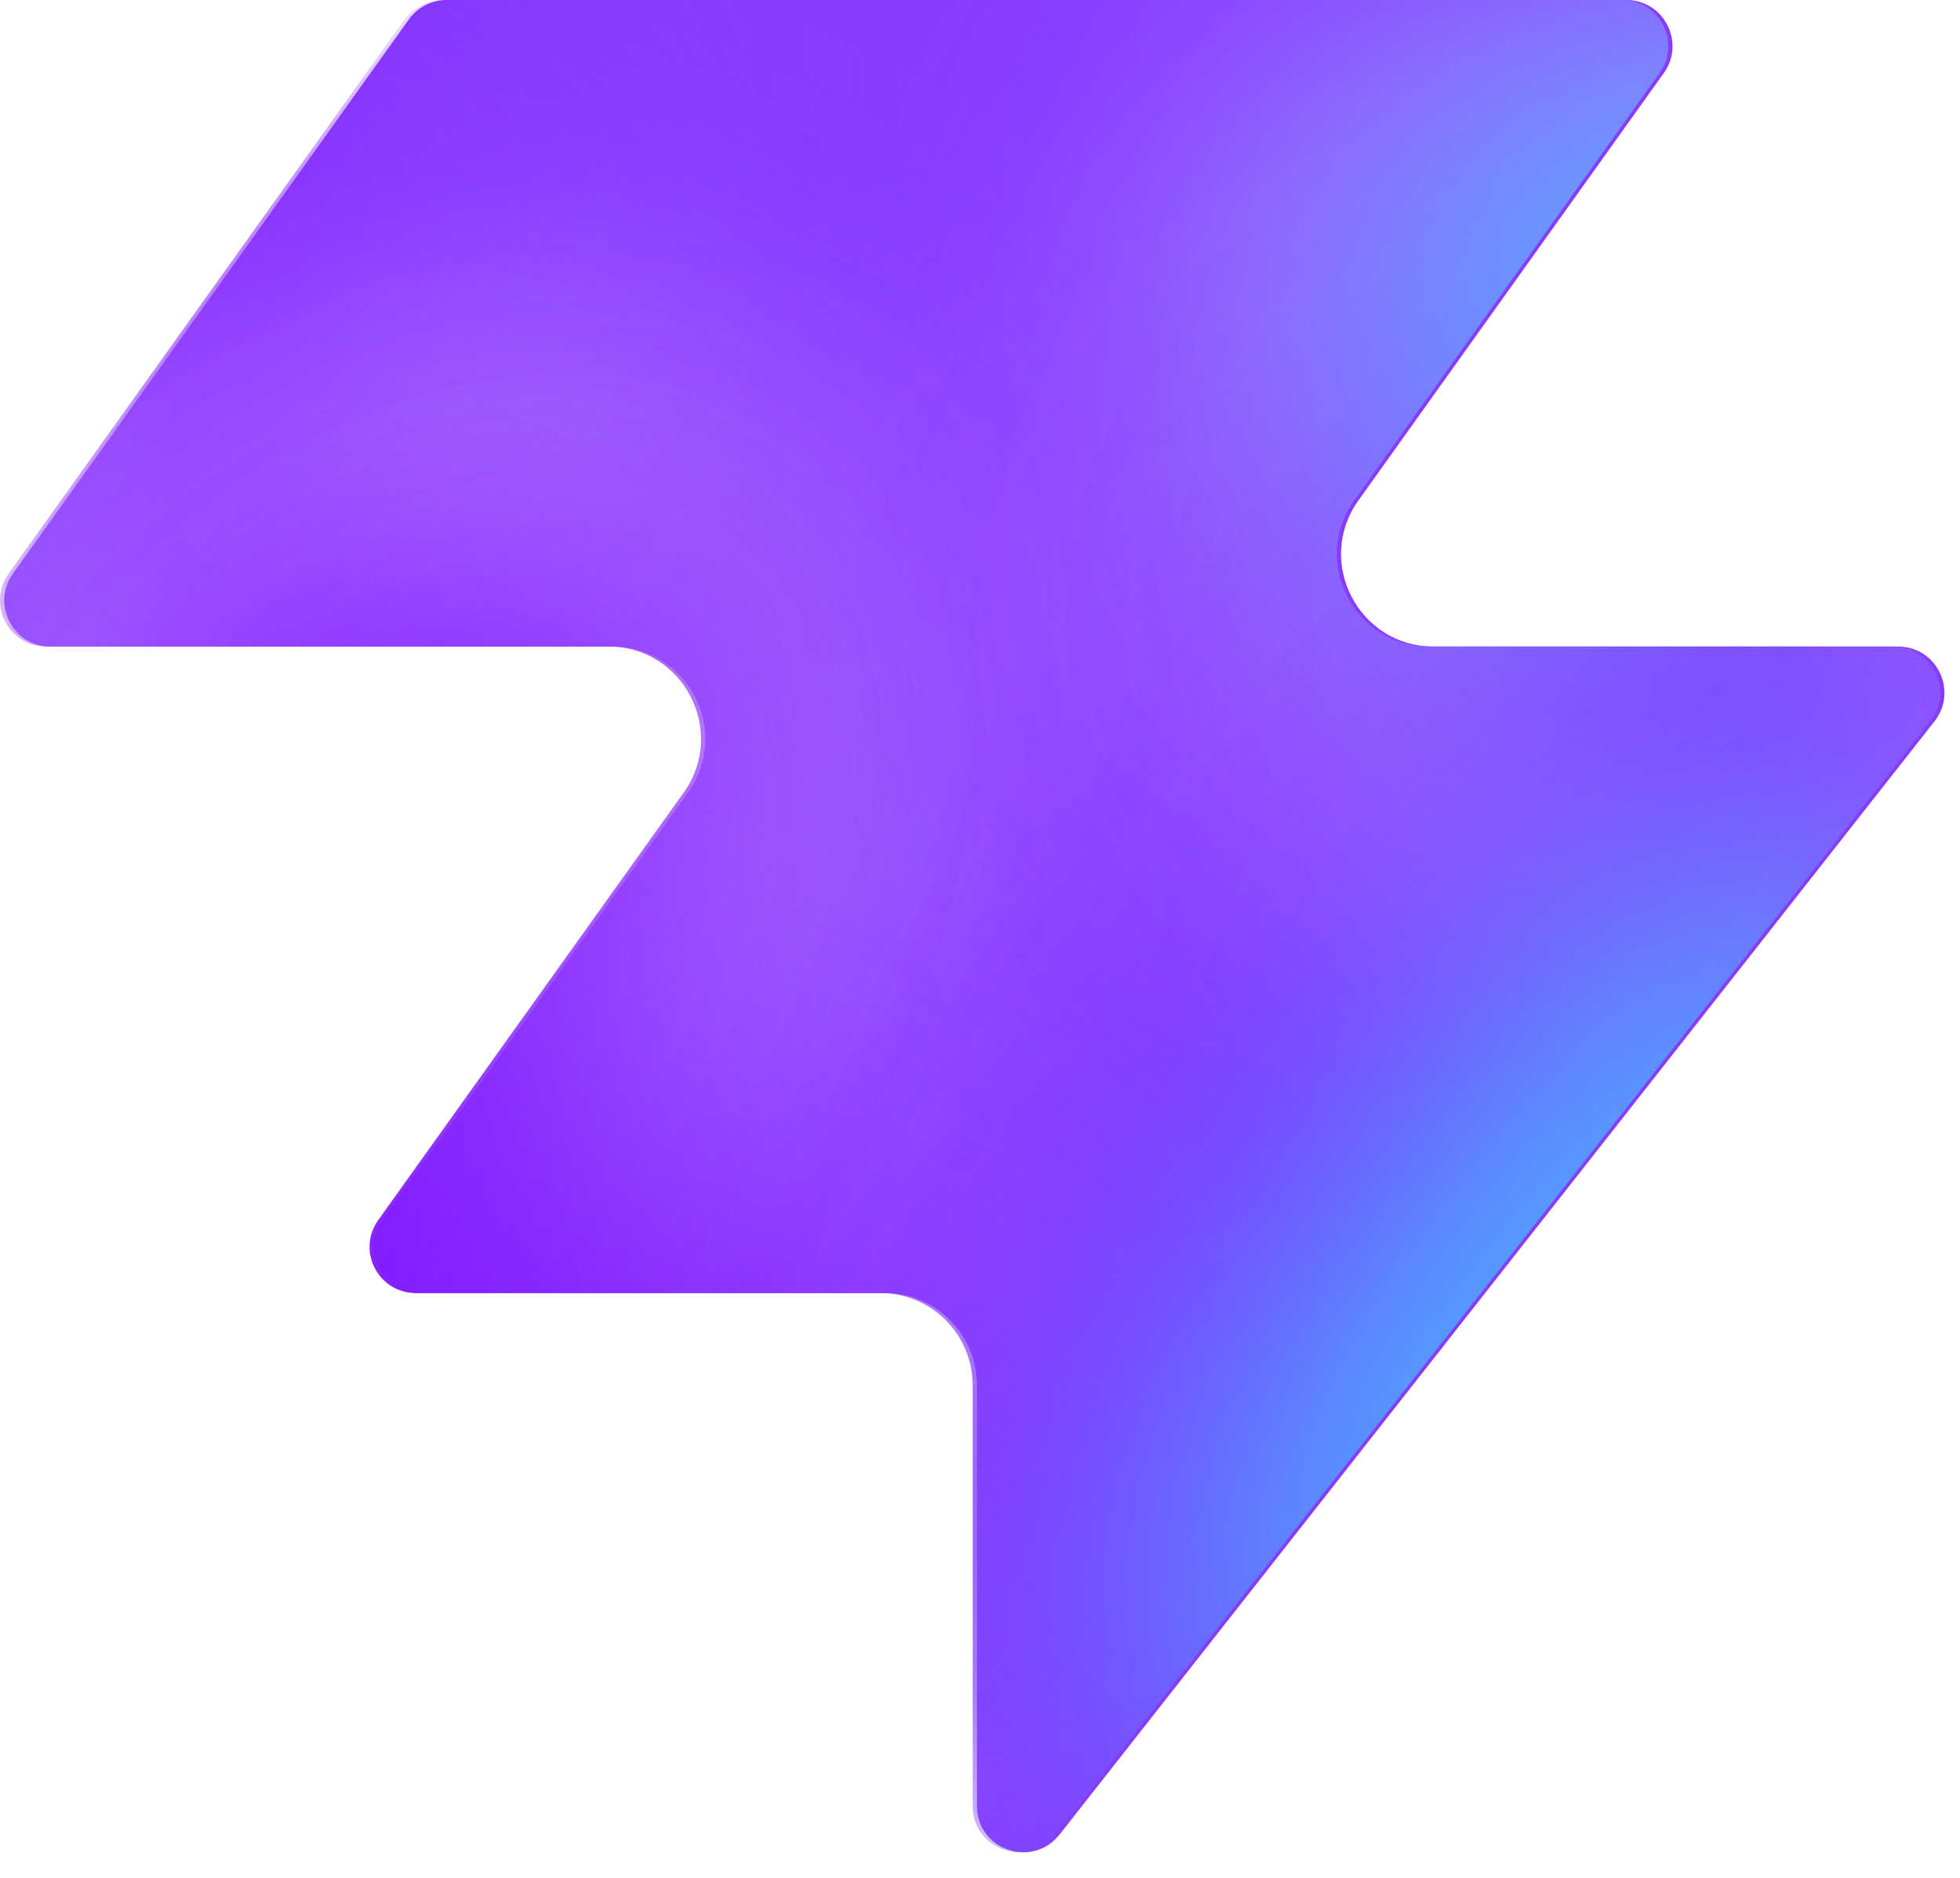
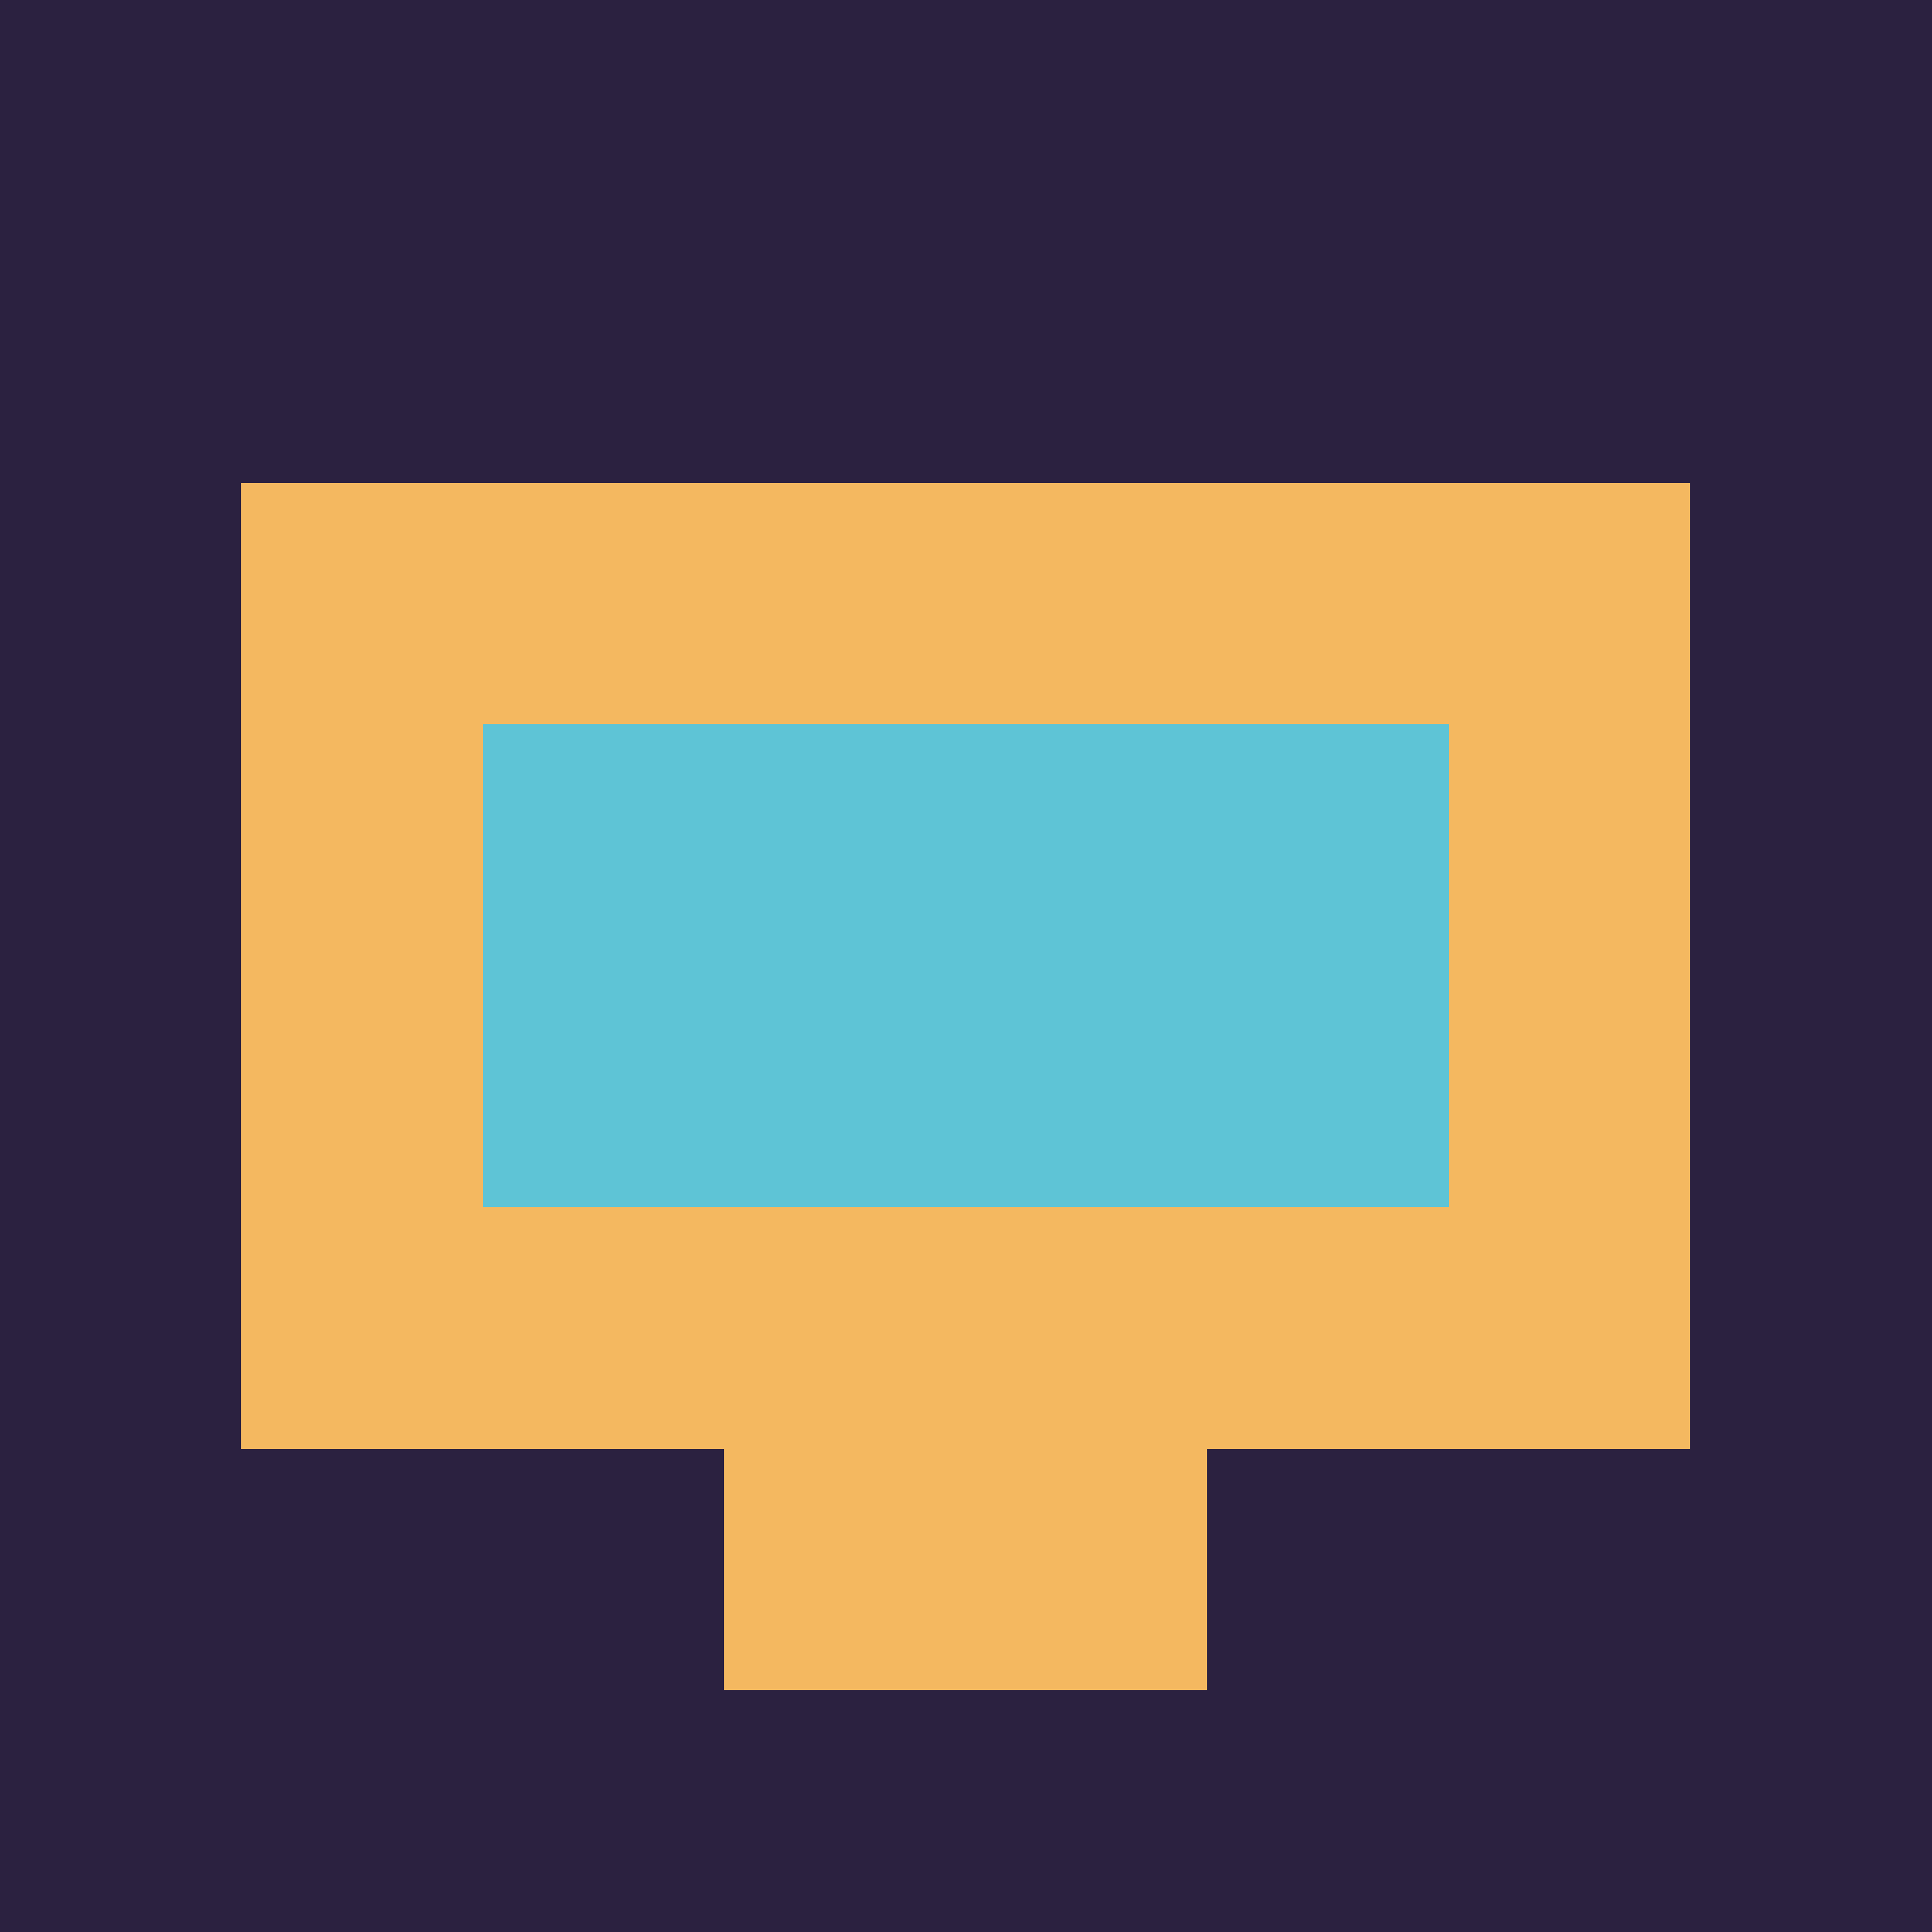
- <svg xmlns="http://www.w3.org/2000/svg" width="48" height="46" fill="none" viewBox="0 0 48 46">
-   <path fill="#863bff" d="M25.946 44.938c-.664.845-2.021.375-2.021-.698V33.937a2.26 2.26 0 0 0-2.262-2.262H10.287c-.92 0-1.456-1.04-.92-1.788l7.48-10.471c1.07-1.497 0-3.578-1.842-3.578H1.237c-.92 0-1.456-1.04-.92-1.788L10.013.474c.214-.297.556-.474.92-.474h28.894c.92 0 1.456 1.04.92 1.788l-7.48 10.471c-1.07 1.498 0 3.579 1.842 3.579h11.377c.943 0 1.473 1.088.89 1.83L25.947 44.94z" style="fill:#863bff;fill:color(display-p3 .525 .23 1);fill-opacity:1" />
-   <mask id="a" width="48" height="46" x="0" y="0" maskUnits="userSpaceOnUse" style="mask-type:alpha">
-     <path fill="#000" d="M25.842 44.938c-.664.844-2.021.375-2.021-.698V33.937a2.26 2.26 0 0 0-2.262-2.262H10.183c-.92 0-1.456-1.04-.92-1.788l7.48-10.471c1.07-1.498 0-3.579-1.842-3.579H1.133c-.92 0-1.456-1.04-.92-1.787L9.91.473c.214-.297.556-.474.92-.474h28.894c.92 0 1.456 1.04.92 1.788l-7.48 10.471c-1.07 1.498 0 3.578 1.842 3.578h11.377c.943 0 1.473 1.088.89 1.832L25.843 44.94z" style="fill:#000;fill-opacity:1" />
-   </mask>
-   <g mask="url(#a)">
-     <g filter="url(#b)">
-       <ellipse cx="5.508" cy="14.704" fill="#ede6ff" rx="5.508" ry="14.704" style="fill:#ede6ff;fill:color(display-p3 .927 .903 1);fill-opacity:1" transform="matrix(.00324 1 1 -.00324 -4.47 31.516)" />
-     </g>
-     <g filter="url(#c)">
-       <ellipse cx="10.399" cy="29.851" fill="#ede6ff" rx="10.399" ry="29.851" style="fill:#ede6ff;fill:color(display-p3 .927 .903 1);fill-opacity:1" transform="matrix(.00324 1 1 -.00324 -39.328 7.883)" />
-     </g>
-     <g filter="url(#d)">
-       <ellipse cx="5.508" cy="30.487" fill="#7e14ff" rx="5.508" ry="30.487" style="fill:#7e14ff;fill:color(display-p3 .492 .077 1);fill-opacity:1" transform="rotate(89.814 -25.913 -14.639)scale(1 -1)" />
-     </g>
-     <g filter="url(#e)">
-       <ellipse cx="5.508" cy="30.599" fill="#7e14ff" rx="5.508" ry="30.599" style="fill:#7e14ff;fill:color(display-p3 .492 .077 1);fill-opacity:1" transform="rotate(89.814 -32.644 -3.334)scale(1 -1)" />
-     </g>
-     <g filter="url(#f)">
-       <ellipse cx="5.508" cy="30.599" fill="#7e14ff" rx="5.508" ry="30.599" style="fill:#7e14ff;fill:color(display-p3 .492 .077 1);fill-opacity:1" transform="matrix(.00324 1 1 -.00324 -34.34 30.47)" />
-     </g>
-     <g filter="url(#g)">
-       <ellipse cx="14.072" cy="22.078" fill="#ede6ff" rx="14.072" ry="22.078" style="fill:#ede6ff;fill:color(display-p3 .927 .903 1);fill-opacity:1" transform="rotate(93.35 24.506 48.493)scale(-1 1)" />
-     </g>
-     <g filter="url(#h)">
-       <ellipse cx="3.47" cy="21.501" fill="#7e14ff" rx="3.47" ry="21.501" style="fill:#7e14ff;fill:color(display-p3 .492 .077 1);fill-opacity:1" transform="rotate(89.009 28.708 47.59)scale(-1 1)" />
-     </g>
-     <g filter="url(#i)">
-       <ellipse cx="3.47" cy="21.501" fill="#7e14ff" rx="3.47" ry="21.501" style="fill:#7e14ff;fill:color(display-p3 .492 .077 1);fill-opacity:1" transform="rotate(89.009 28.708 47.59)scale(-1 1)" />
-     </g>
-     <g filter="url(#j)">
-       <ellipse cx=".387" cy="8.972" fill="#7e14ff" rx="4.407" ry="29.108" style="fill:#7e14ff;fill:color(display-p3 .492 .077 1);fill-opacity:1" transform="rotate(39.51 .387 8.972)" />
-     </g>
-     <g filter="url(#k)">
-       <ellipse cx="47.523" cy="-6.092" fill="#7e14ff" rx="4.407" ry="29.108" style="fill:#7e14ff;fill:color(display-p3 .492 .077 1);fill-opacity:1" transform="rotate(37.892 47.523 -6.092)" />
-     </g>
-     <g filter="url(#l)">
-       <ellipse cx="41.412" cy="6.333" fill="#47bfff" rx="5.971" ry="9.665" style="fill:#47bfff;fill:color(display-p3 .28 .748 1);fill-opacity:1" transform="rotate(37.892 41.412 6.333)" />
-     </g>
-     <g filter="url(#m)">
-       <ellipse cx="-1.879" cy="38.332" fill="#7e14ff" rx="4.407" ry="29.108" style="fill:#7e14ff;fill:color(display-p3 .492 .077 1);fill-opacity:1" transform="rotate(37.892 -1.88 38.332)" />
-     </g>
-     <g filter="url(#n)">
-       <ellipse cx="-1.879" cy="38.332" fill="#7e14ff" rx="4.407" ry="29.108" style="fill:#7e14ff;fill:color(display-p3 .492 .077 1);fill-opacity:1" transform="rotate(37.892 -1.88 38.332)" />
-     </g>
-     <g filter="url(#o)">
-       <ellipse cx="35.651" cy="29.907" fill="#7e14ff" rx="4.407" ry="29.108" style="fill:#7e14ff;fill:color(display-p3 .492 .077 1);fill-opacity:1" transform="rotate(37.892 35.651 29.907)" />
-     </g>
-     <g filter="url(#p)">
-       <ellipse cx="38.418" cy="32.4" fill="#47bfff" rx="5.971" ry="15.297" style="fill:#47bfff;fill:color(display-p3 .28 .748 1);fill-opacity:1" transform="rotate(37.892 38.418 32.4)" />
-     </g>
-   </g>
-   <defs>
-     <filter id="b" width="60.045" height="41.654" x="-19.77" y="16.149" color-interpolation-filters="sRGB" filterUnits="userSpaceOnUse">
-       <feFlood flood-opacity="0" result="BackgroundImageFix" />
-       <feBlend in="SourceGraphic" in2="BackgroundImageFix" result="shape" />
-       <feGaussianBlur result="effect1_foregroundBlur_2002_17158" stdDeviation="7.659" />
-     </filter>
-     <filter id="c" width="90.34" height="51.437" x="-54.613" y="-7.533" color-interpolation-filters="sRGB" filterUnits="userSpaceOnUse">
-       <feFlood flood-opacity="0" result="BackgroundImageFix" />
-       <feBlend in="SourceGraphic" in2="BackgroundImageFix" result="shape" />
-       <feGaussianBlur result="effect1_foregroundBlur_2002_17158" stdDeviation="7.659" />
-     </filter>
-     <filter id="d" width="79.355" height="29.4" x="-49.64" y="2.03" color-interpolation-filters="sRGB" filterUnits="userSpaceOnUse">
-       <feFlood flood-opacity="0" result="BackgroundImageFix" />
-       <feBlend in="SourceGraphic" in2="BackgroundImageFix" result="shape" />
-       <feGaussianBlur result="effect1_foregroundBlur_2002_17158" stdDeviation="4.596" />
-     </filter>
-     <filter id="e" width="79.579" height="29.4" x="-45.045" y="20.029" color-interpolation-filters="sRGB" filterUnits="userSpaceOnUse">
-       <feFlood flood-opacity="0" result="BackgroundImageFix" />
-       <feBlend in="SourceGraphic" in2="BackgroundImageFix" result="shape" />
-       <feGaussianBlur result="effect1_foregroundBlur_2002_17158" stdDeviation="4.596" />
-     </filter>
-     <filter id="f" width="79.579" height="29.4" x="-43.513" y="21.178" color-interpolation-filters="sRGB" filterUnits="userSpaceOnUse">
-       <feFlood flood-opacity="0" result="BackgroundImageFix" />
-       <feBlend in="SourceGraphic" in2="BackgroundImageFix" result="shape" />
-       <feGaussianBlur result="effect1_foregroundBlur_2002_17158" stdDeviation="4.596" />
-     </filter>
-     <filter id="g" width="74.749" height="58.852" x="15.756" y="-17.901" color-interpolation-filters="sRGB" filterUnits="userSpaceOnUse">
-       <feFlood flood-opacity="0" result="BackgroundImageFix" />
-       <feBlend in="SourceGraphic" in2="BackgroundImageFix" result="shape" />
-       <feGaussianBlur result="effect1_foregroundBlur_2002_17158" stdDeviation="7.659" />
-     </filter>
-     <filter id="h" width="61.377" height="25.362" x="23.548" y="2.284" color-interpolation-filters="sRGB" filterUnits="userSpaceOnUse">
-       <feFlood flood-opacity="0" result="BackgroundImageFix" />
-       <feBlend in="SourceGraphic" in2="BackgroundImageFix" result="shape" />
-       <feGaussianBlur result="effect1_foregroundBlur_2002_17158" stdDeviation="4.596" />
-     </filter>
-     <filter id="i" width="61.377" height="25.362" x="23.548" y="2.284" color-interpolation-filters="sRGB" filterUnits="userSpaceOnUse">
-       <feFlood flood-opacity="0" result="BackgroundImageFix" />
-       <feBlend in="SourceGraphic" in2="BackgroundImageFix" result="shape" />
-       <feGaussianBlur result="effect1_foregroundBlur_2002_17158" stdDeviation="4.596" />
-     </filter>
-     <filter id="j" width="56.045" height="63.649" x="-27.636" y="-22.853" color-interpolation-filters="sRGB" filterUnits="userSpaceOnUse">
-       <feFlood flood-opacity="0" result="BackgroundImageFix" />
-       <feBlend in="SourceGraphic" in2="BackgroundImageFix" result="shape" />
-       <feGaussianBlur result="effect1_foregroundBlur_2002_17158" stdDeviation="4.596" />
-     </filter>
-     <filter id="k" width="54.814" height="64.646" x="20.116" y="-38.415" color-interpolation-filters="sRGB" filterUnits="userSpaceOnUse">
-       <feFlood flood-opacity="0" result="BackgroundImageFix" />
-       <feBlend in="SourceGraphic" in2="BackgroundImageFix" result="shape" />
-       <feGaussianBlur result="effect1_foregroundBlur_2002_17158" stdDeviation="4.596" />
-     </filter>
-     <filter id="l" width="33.541" height="35.313" x="24.641" y="-11.323" color-interpolation-filters="sRGB" filterUnits="userSpaceOnUse">
-       <feFlood flood-opacity="0" result="BackgroundImageFix" />
-       <feBlend in="SourceGraphic" in2="BackgroundImageFix" result="shape" />
-       <feGaussianBlur result="effect1_foregroundBlur_2002_17158" stdDeviation="4.596" />
-     </filter>
-     <filter id="m" width="54.814" height="64.646" x="-29.286" y="6.009" color-interpolation-filters="sRGB" filterUnits="userSpaceOnUse">
-       <feFlood flood-opacity="0" result="BackgroundImageFix" />
-       <feBlend in="SourceGraphic" in2="BackgroundImageFix" result="shape" />
-       <feGaussianBlur result="effect1_foregroundBlur_2002_17158" stdDeviation="4.596" />
-     </filter>
-     <filter id="n" width="54.814" height="64.646" x="-29.286" y="6.009" color-interpolation-filters="sRGB" filterUnits="userSpaceOnUse">
-       <feFlood flood-opacity="0" result="BackgroundImageFix" />
-       <feBlend in="SourceGraphic" in2="BackgroundImageFix" result="shape" />
-       <feGaussianBlur result="effect1_foregroundBlur_2002_17158" stdDeviation="4.596" />
-     </filter>
-     <filter id="o" width="54.814" height="64.646" x="8.244" y="-2.416" color-interpolation-filters="sRGB" filterUnits="userSpaceOnUse">
-       <feFlood flood-opacity="0" result="BackgroundImageFix" />
-       <feBlend in="SourceGraphic" in2="BackgroundImageFix" result="shape" />
-       <feGaussianBlur result="effect1_foregroundBlur_2002_17158" stdDeviation="4.596" />
-     </filter>
-     <filter id="p" width="39.409" height="43.623" x="18.713" y="10.588" color-interpolation-filters="sRGB" filterUnits="userSpaceOnUse">
-       <feFlood flood-opacity="0" result="BackgroundImageFix" />
-       <feBlend in="SourceGraphic" in2="BackgroundImageFix" result="shape" />
-       <feGaussianBlur result="effect1_foregroundBlur_2002_17158" stdDeviation="4.596" />
-     </filter>
-   </defs>
+ <svg xmlns="http://www.w3.org/2000/svg" viewBox="0 0 8 8" shape-rendering="crispEdges">
+   <path fill="#2b2140" d="M0 0h8v8H0z" />
+   <path fill="#f4b860" d="M1 2h6v4H1z" />
+   <path fill="#5ec4d6" d="M2 3h4v2H2z" />
+   <path fill="#f4b860" d="M3 6h2v1H3z" />
</svg>
